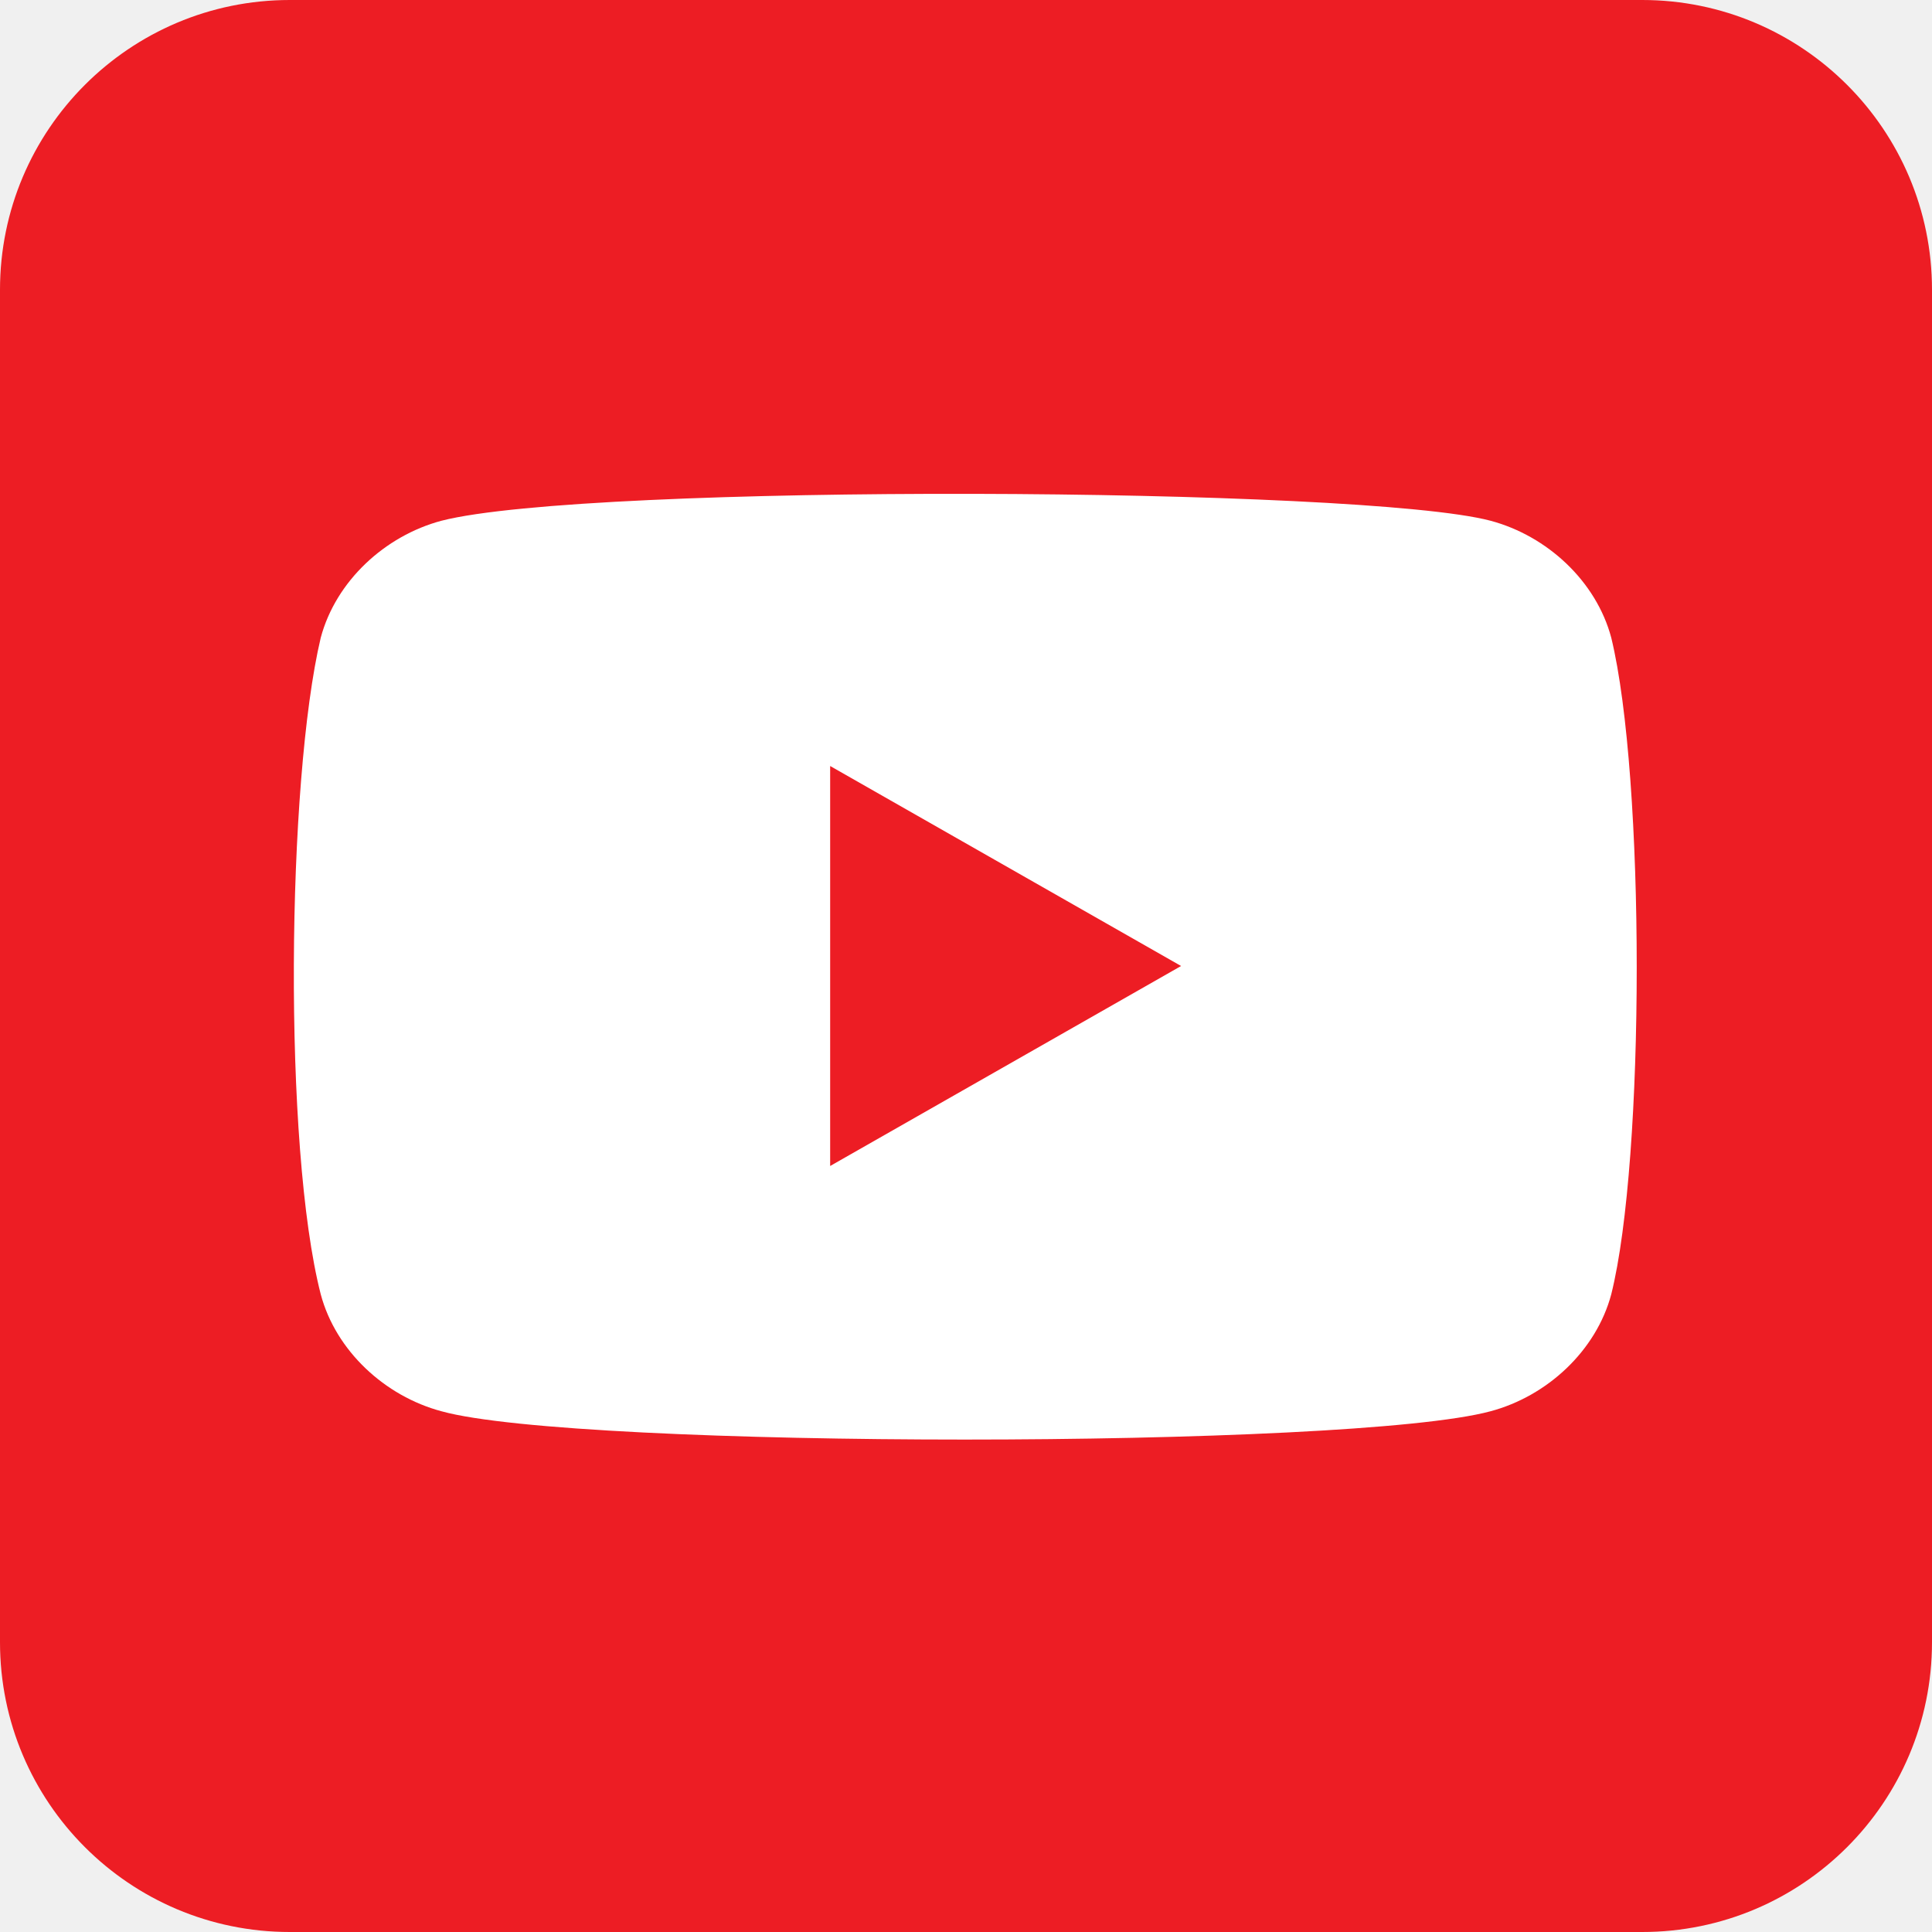
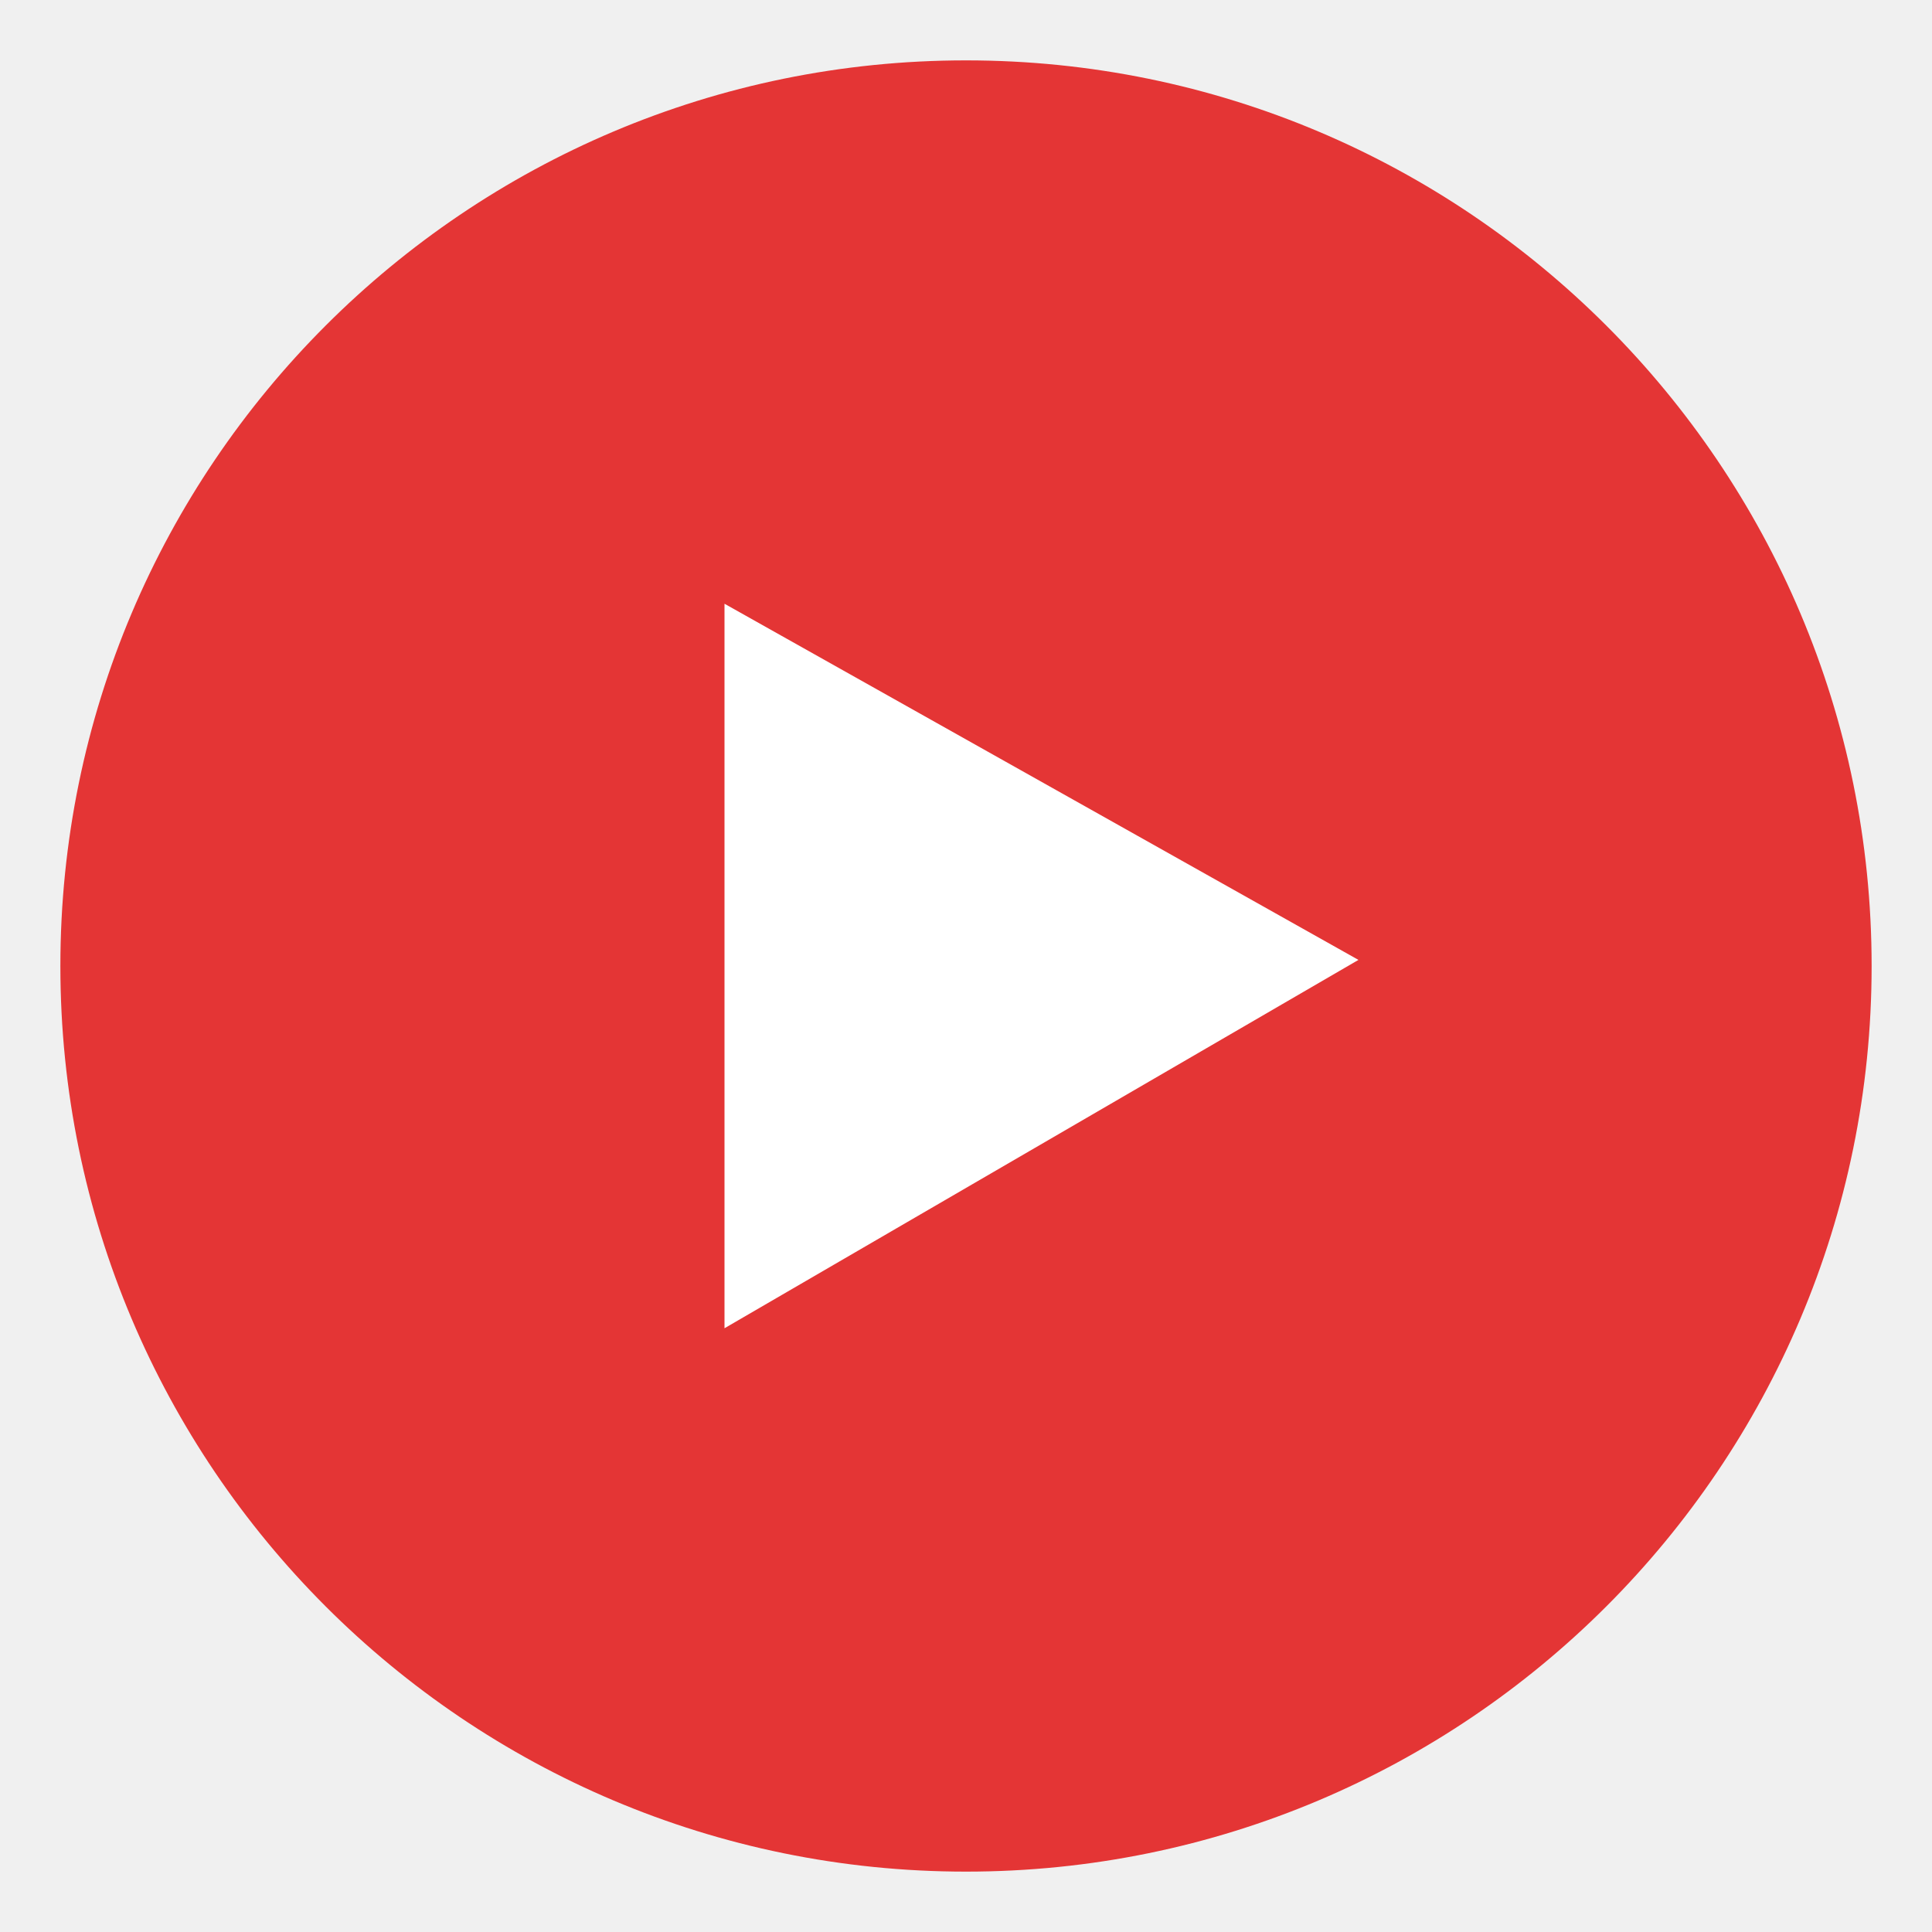
- <svg xmlns="http://www.w3.org/2000/svg" aria-label="YouTube" role="img" viewBox="0 0 512 512" fill="#ed1d24">
-   <rect width="512" height="512" rx="15%" />
-   <path d="m427 169c-4-15-17-27-32-31-34-9-239-10-278 0-15 4-28 16-32 31-9 38-10 135 0 174 4 15 17 27 32 31 36 10 241 10 278 0 15-4 28-16 32-31 9-36 9-137 0-174" fill="#fff" />
-   <path d="m220 203v106l93-53" />
+ <svg xmlns="http://www.w3.org/2000/svg" width="64" height="64" viewBox="0 0 64 64">
+   <g fill="none" fill-rule="evenodd">
+     <circle cx="32" cy="32" r="30" fill="#E43535" />
+     <polygon fill="#FFF" points="24 20 45 31.798 24 44" />
+   </g>
</svg>
